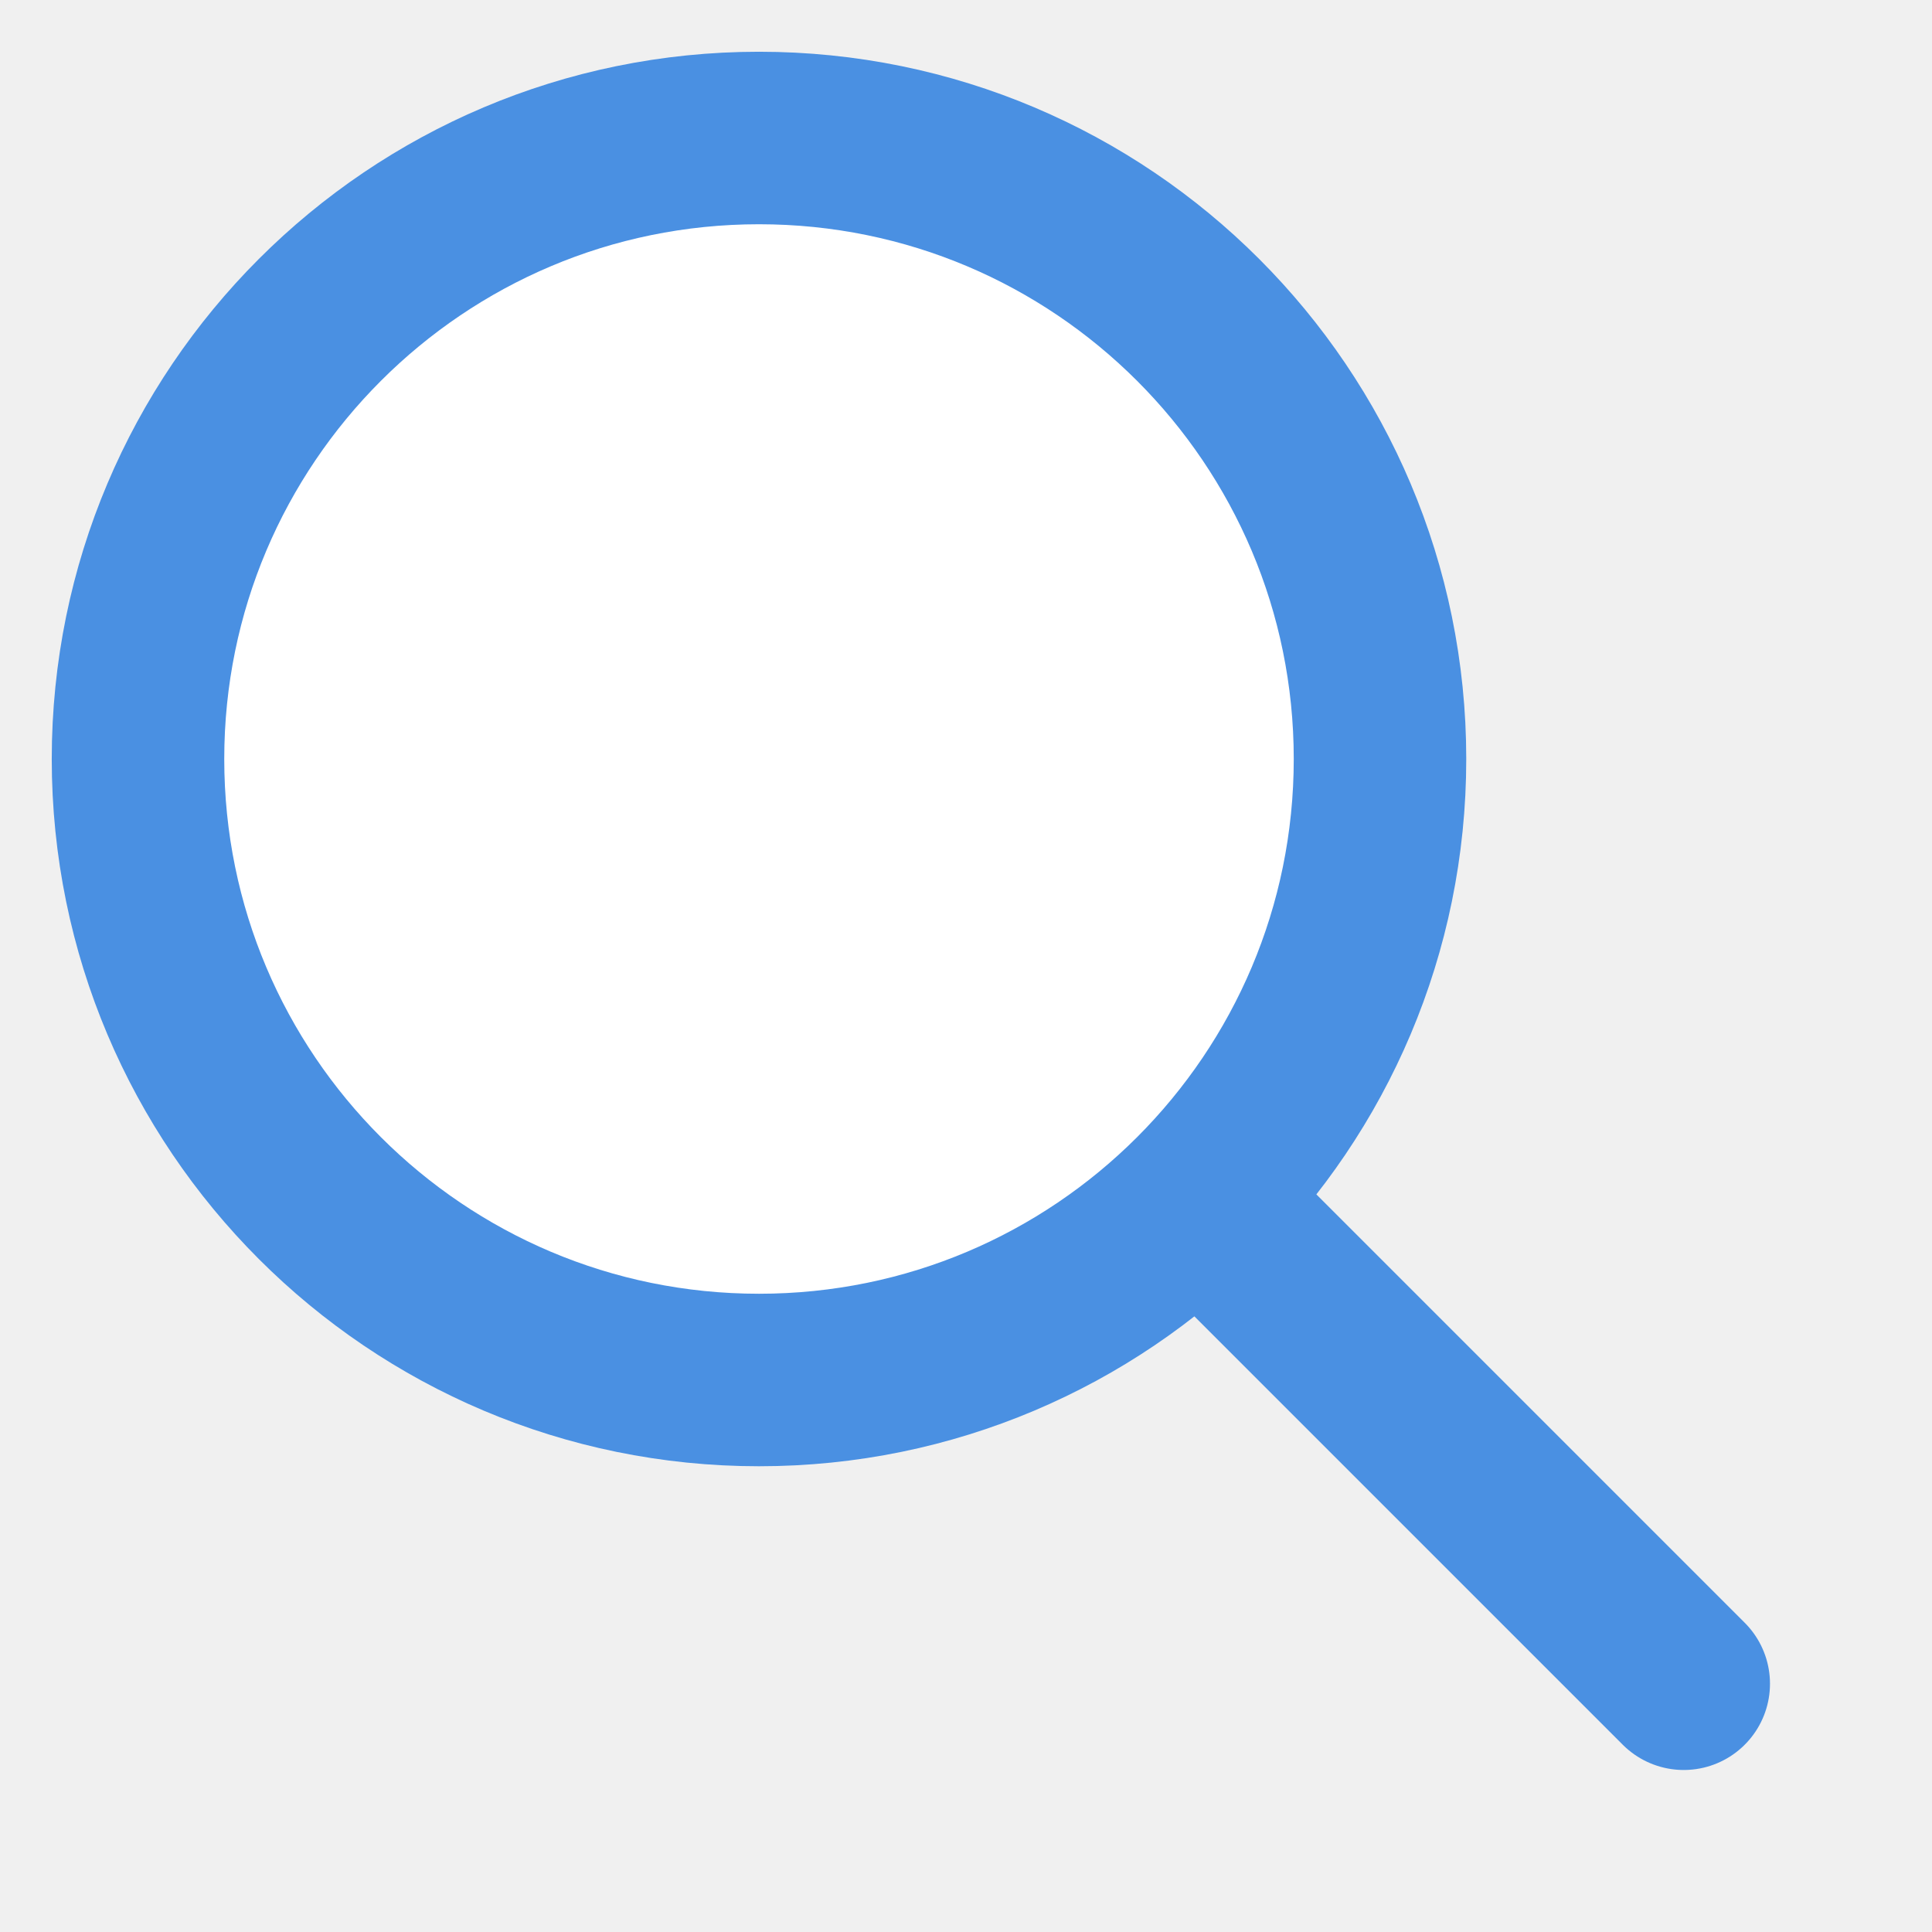
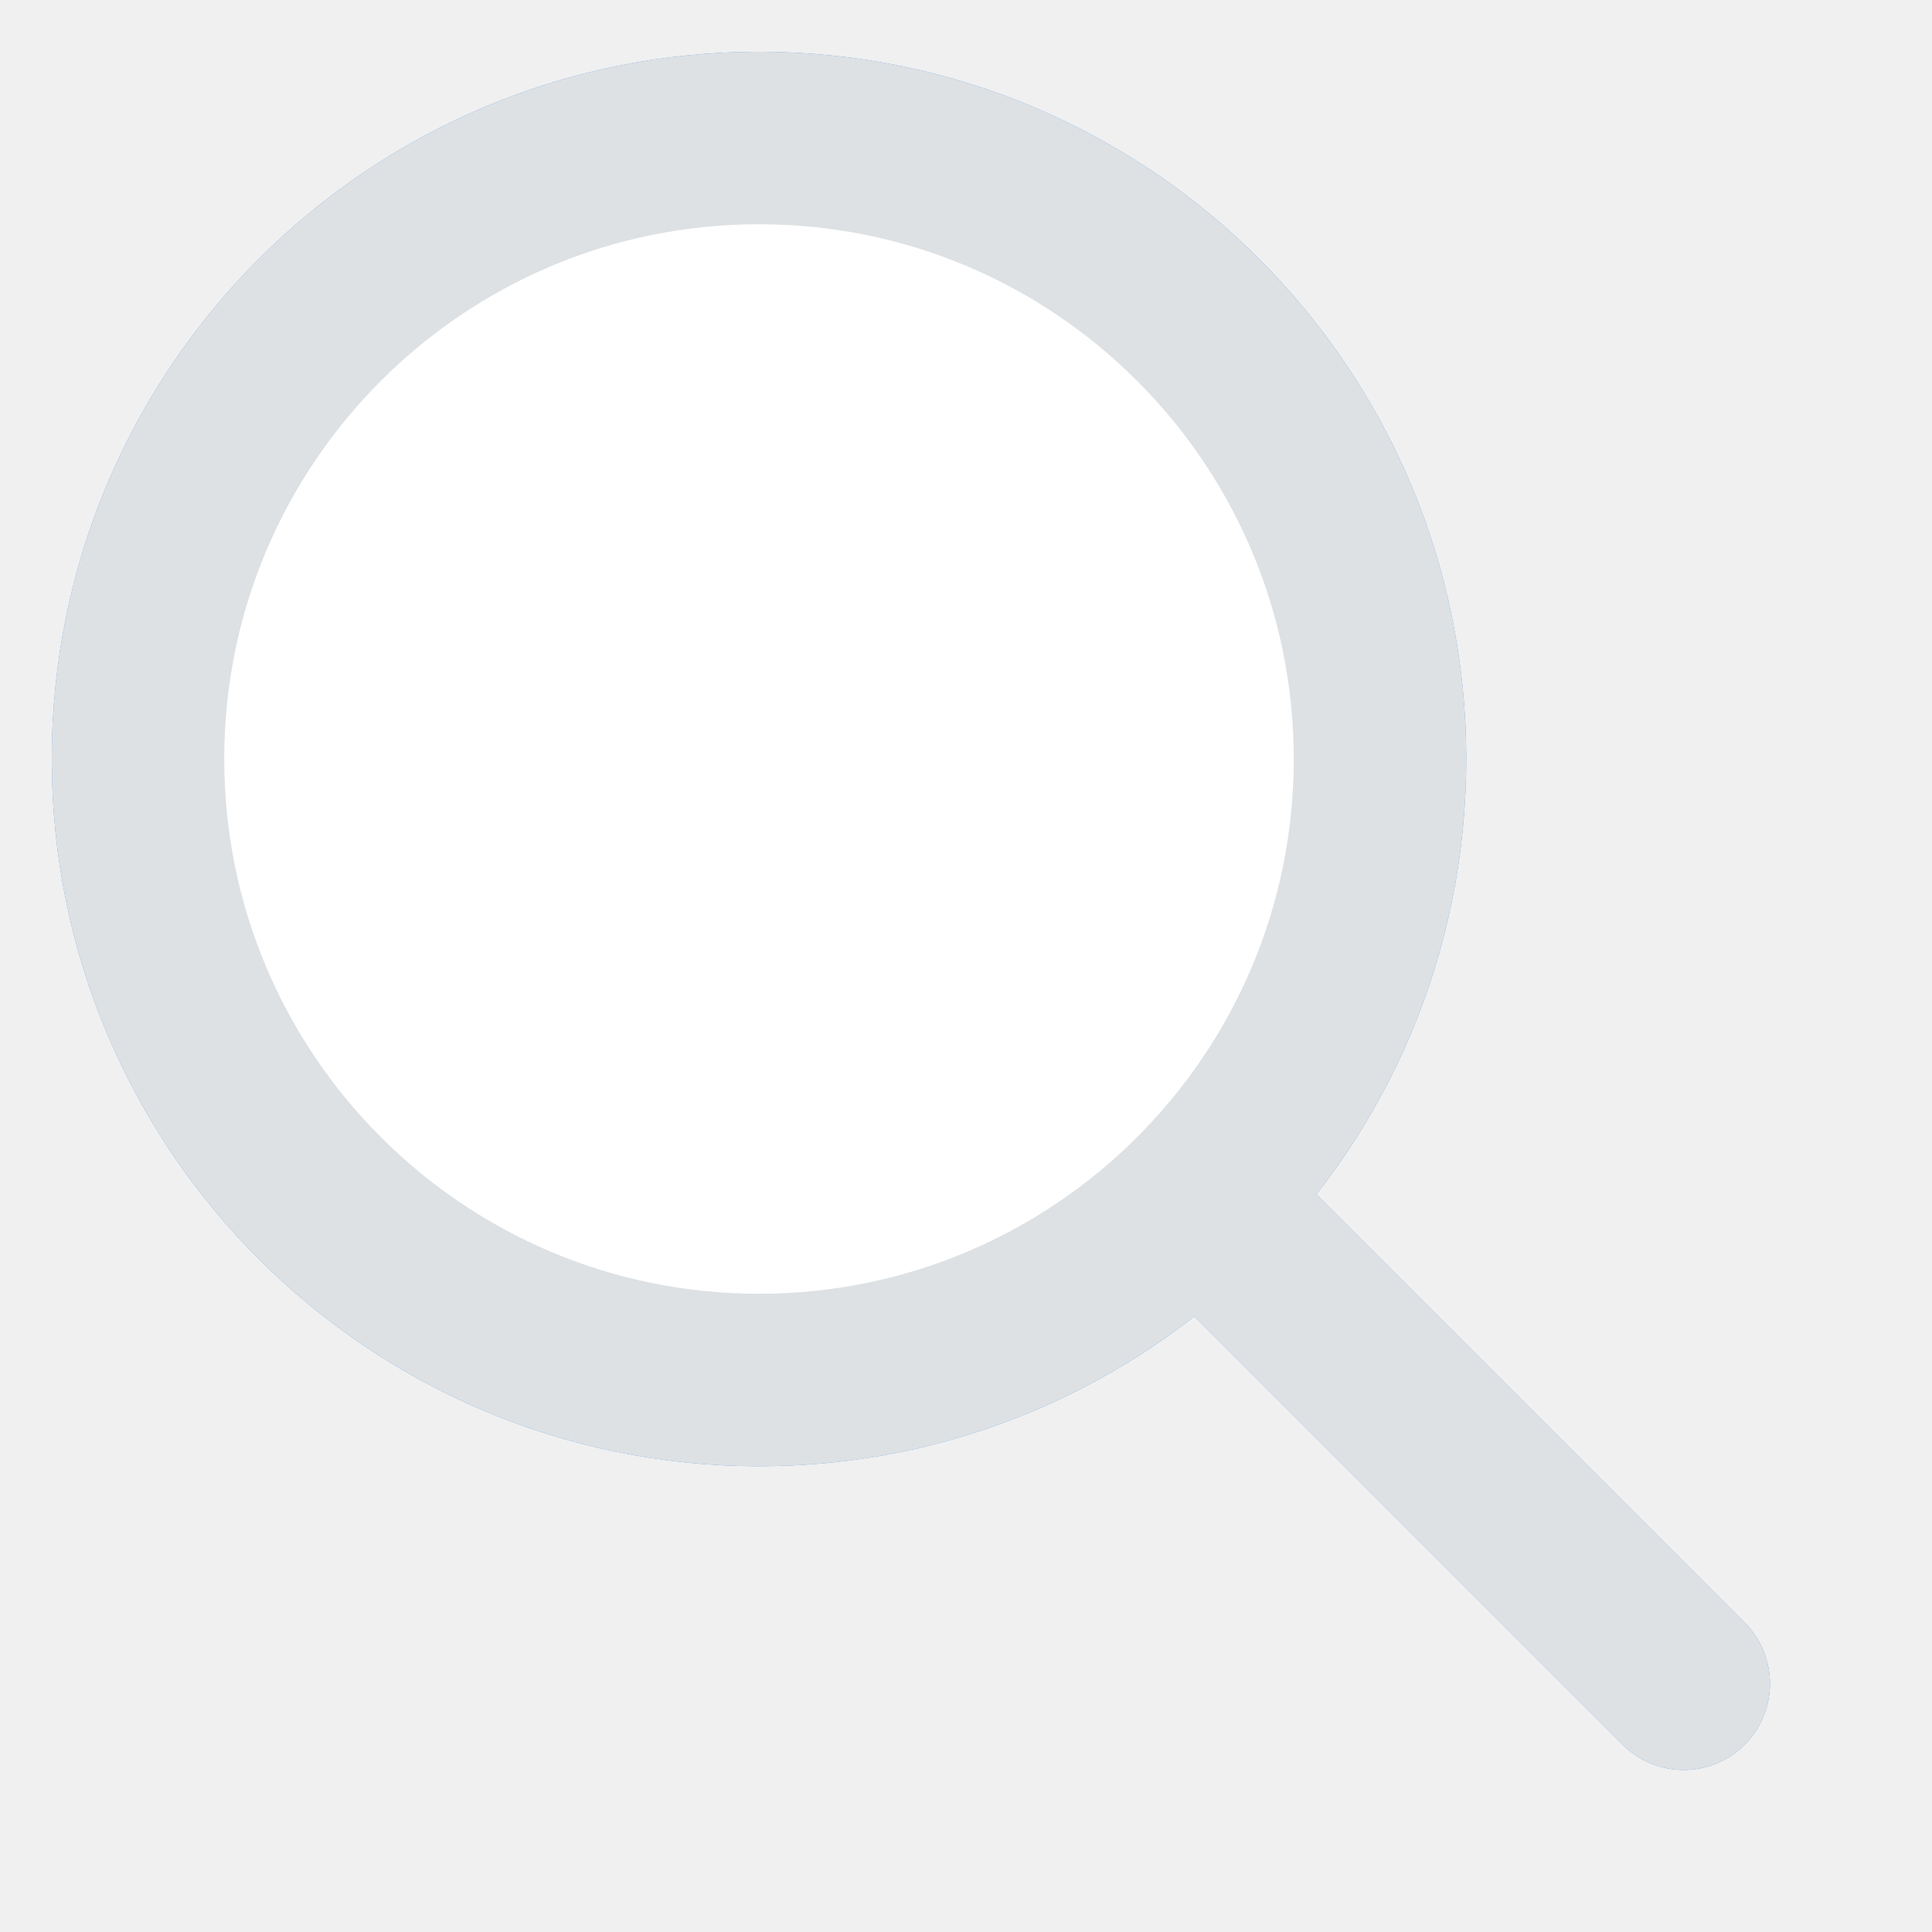
- <svg xmlns="http://www.w3.org/2000/svg" width="14px" height="14px" viewBox="488 384 14 14" version="1.1">
-   <path d="M495.5,391.5 L500.201,396.201" id="Line" stroke="#4A90E2" stroke-width="1.25" stroke-linecap="round" stroke-linejoin="round" fill="none" />
-   <ellipse id="Oval-6" stroke="#4A90E2" stroke-width="1.25" fill="#FFFFFF" fill-rule="evenodd" cx="493.5" cy="389.5" rx="4.5" ry="4.5" />
+ <svg xmlns="http://www.w3.org/2000/svg" xmlns:xlink="http://www.w3.org/1999/xlink" width="14px" height="14px" viewBox="488 384 14 14" version="1.1">
+   <defs>
+     <style>
+       use:not(:target) {
+         display: none;
+       }
+       #blue {
+         stroke: #4A90E2;
+       }
+       #grey {
+         stroke: #dde1e4;
+       }
+     </style>
+     <g id="icon">
+       <path d="M495.5,391.5 L500.201,396.201" id="Line" stroke-width="1.25" stroke-linecap="round" stroke-linejoin="round" fill="none" />
+       <ellipse id="Oval" stroke-width="1.25" fill="#FFFFFF" fill-rule="evenodd" cx="493.5" cy="389.5" rx="4.5" ry="4.5" />
+     </g>
+   </defs>
+   <use xlink:href="#icon" id="blue" />
+   <use xlink:href="#icon" id="grey" />
</svg>
